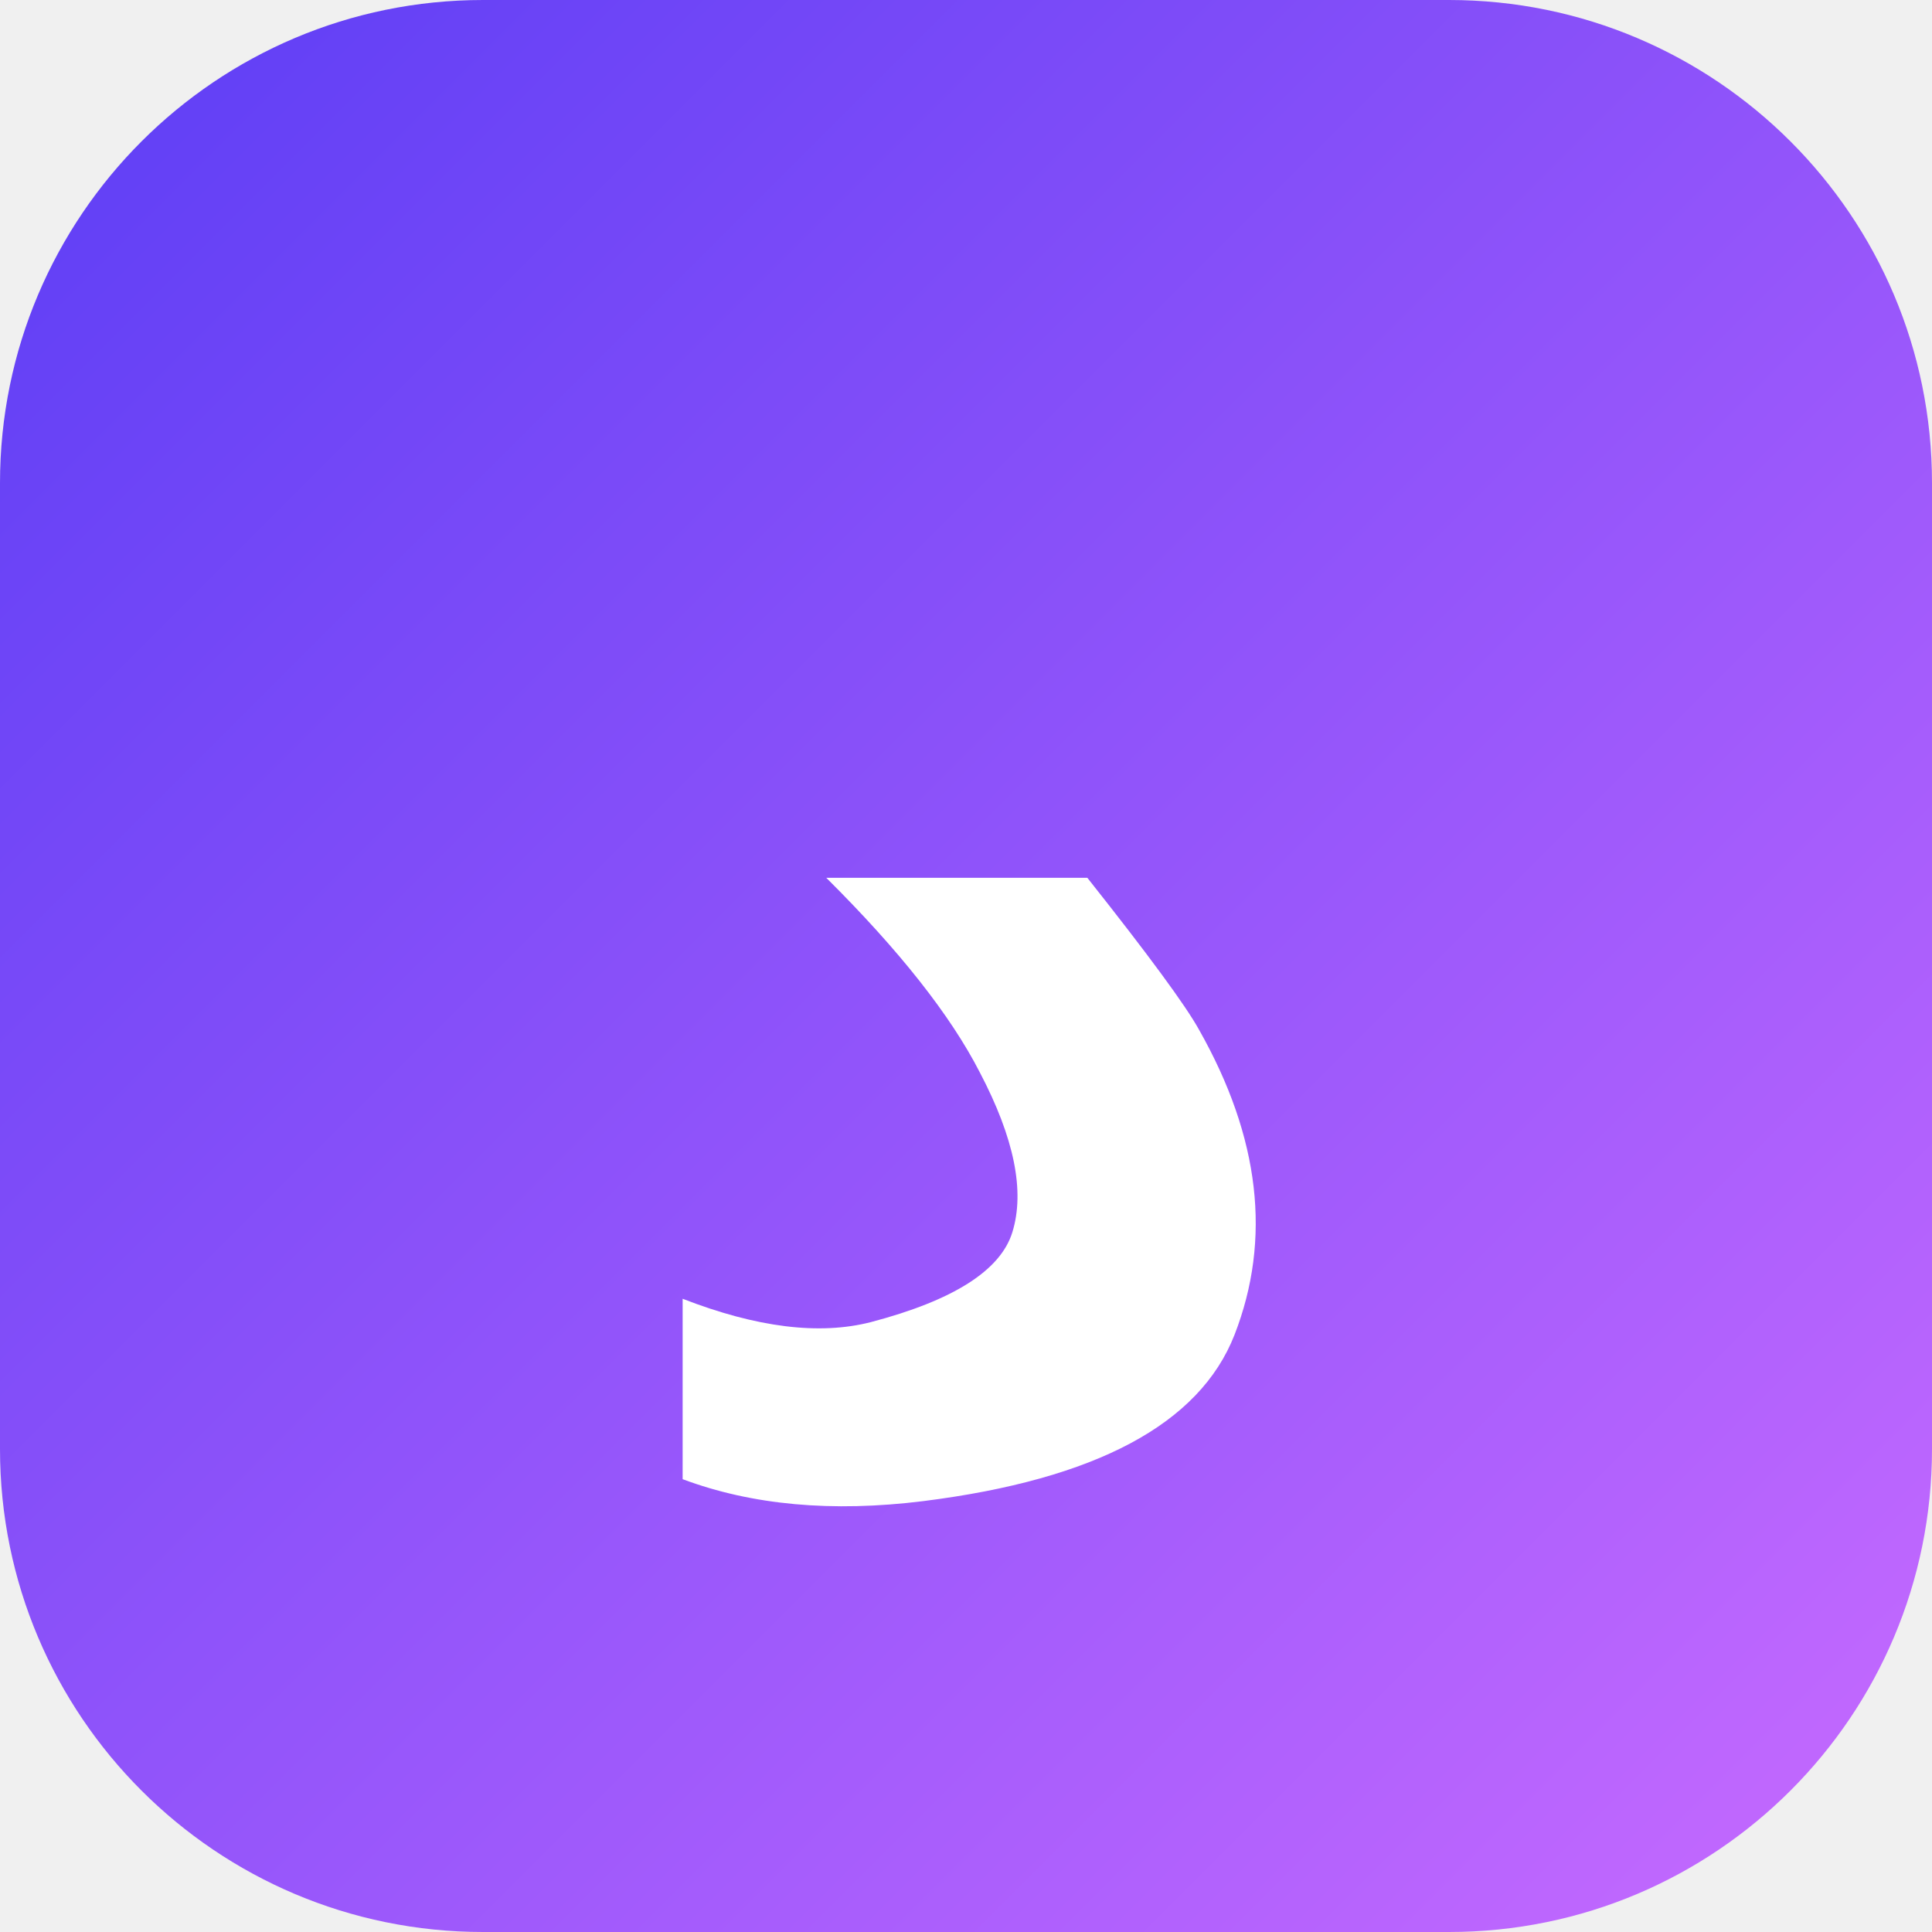
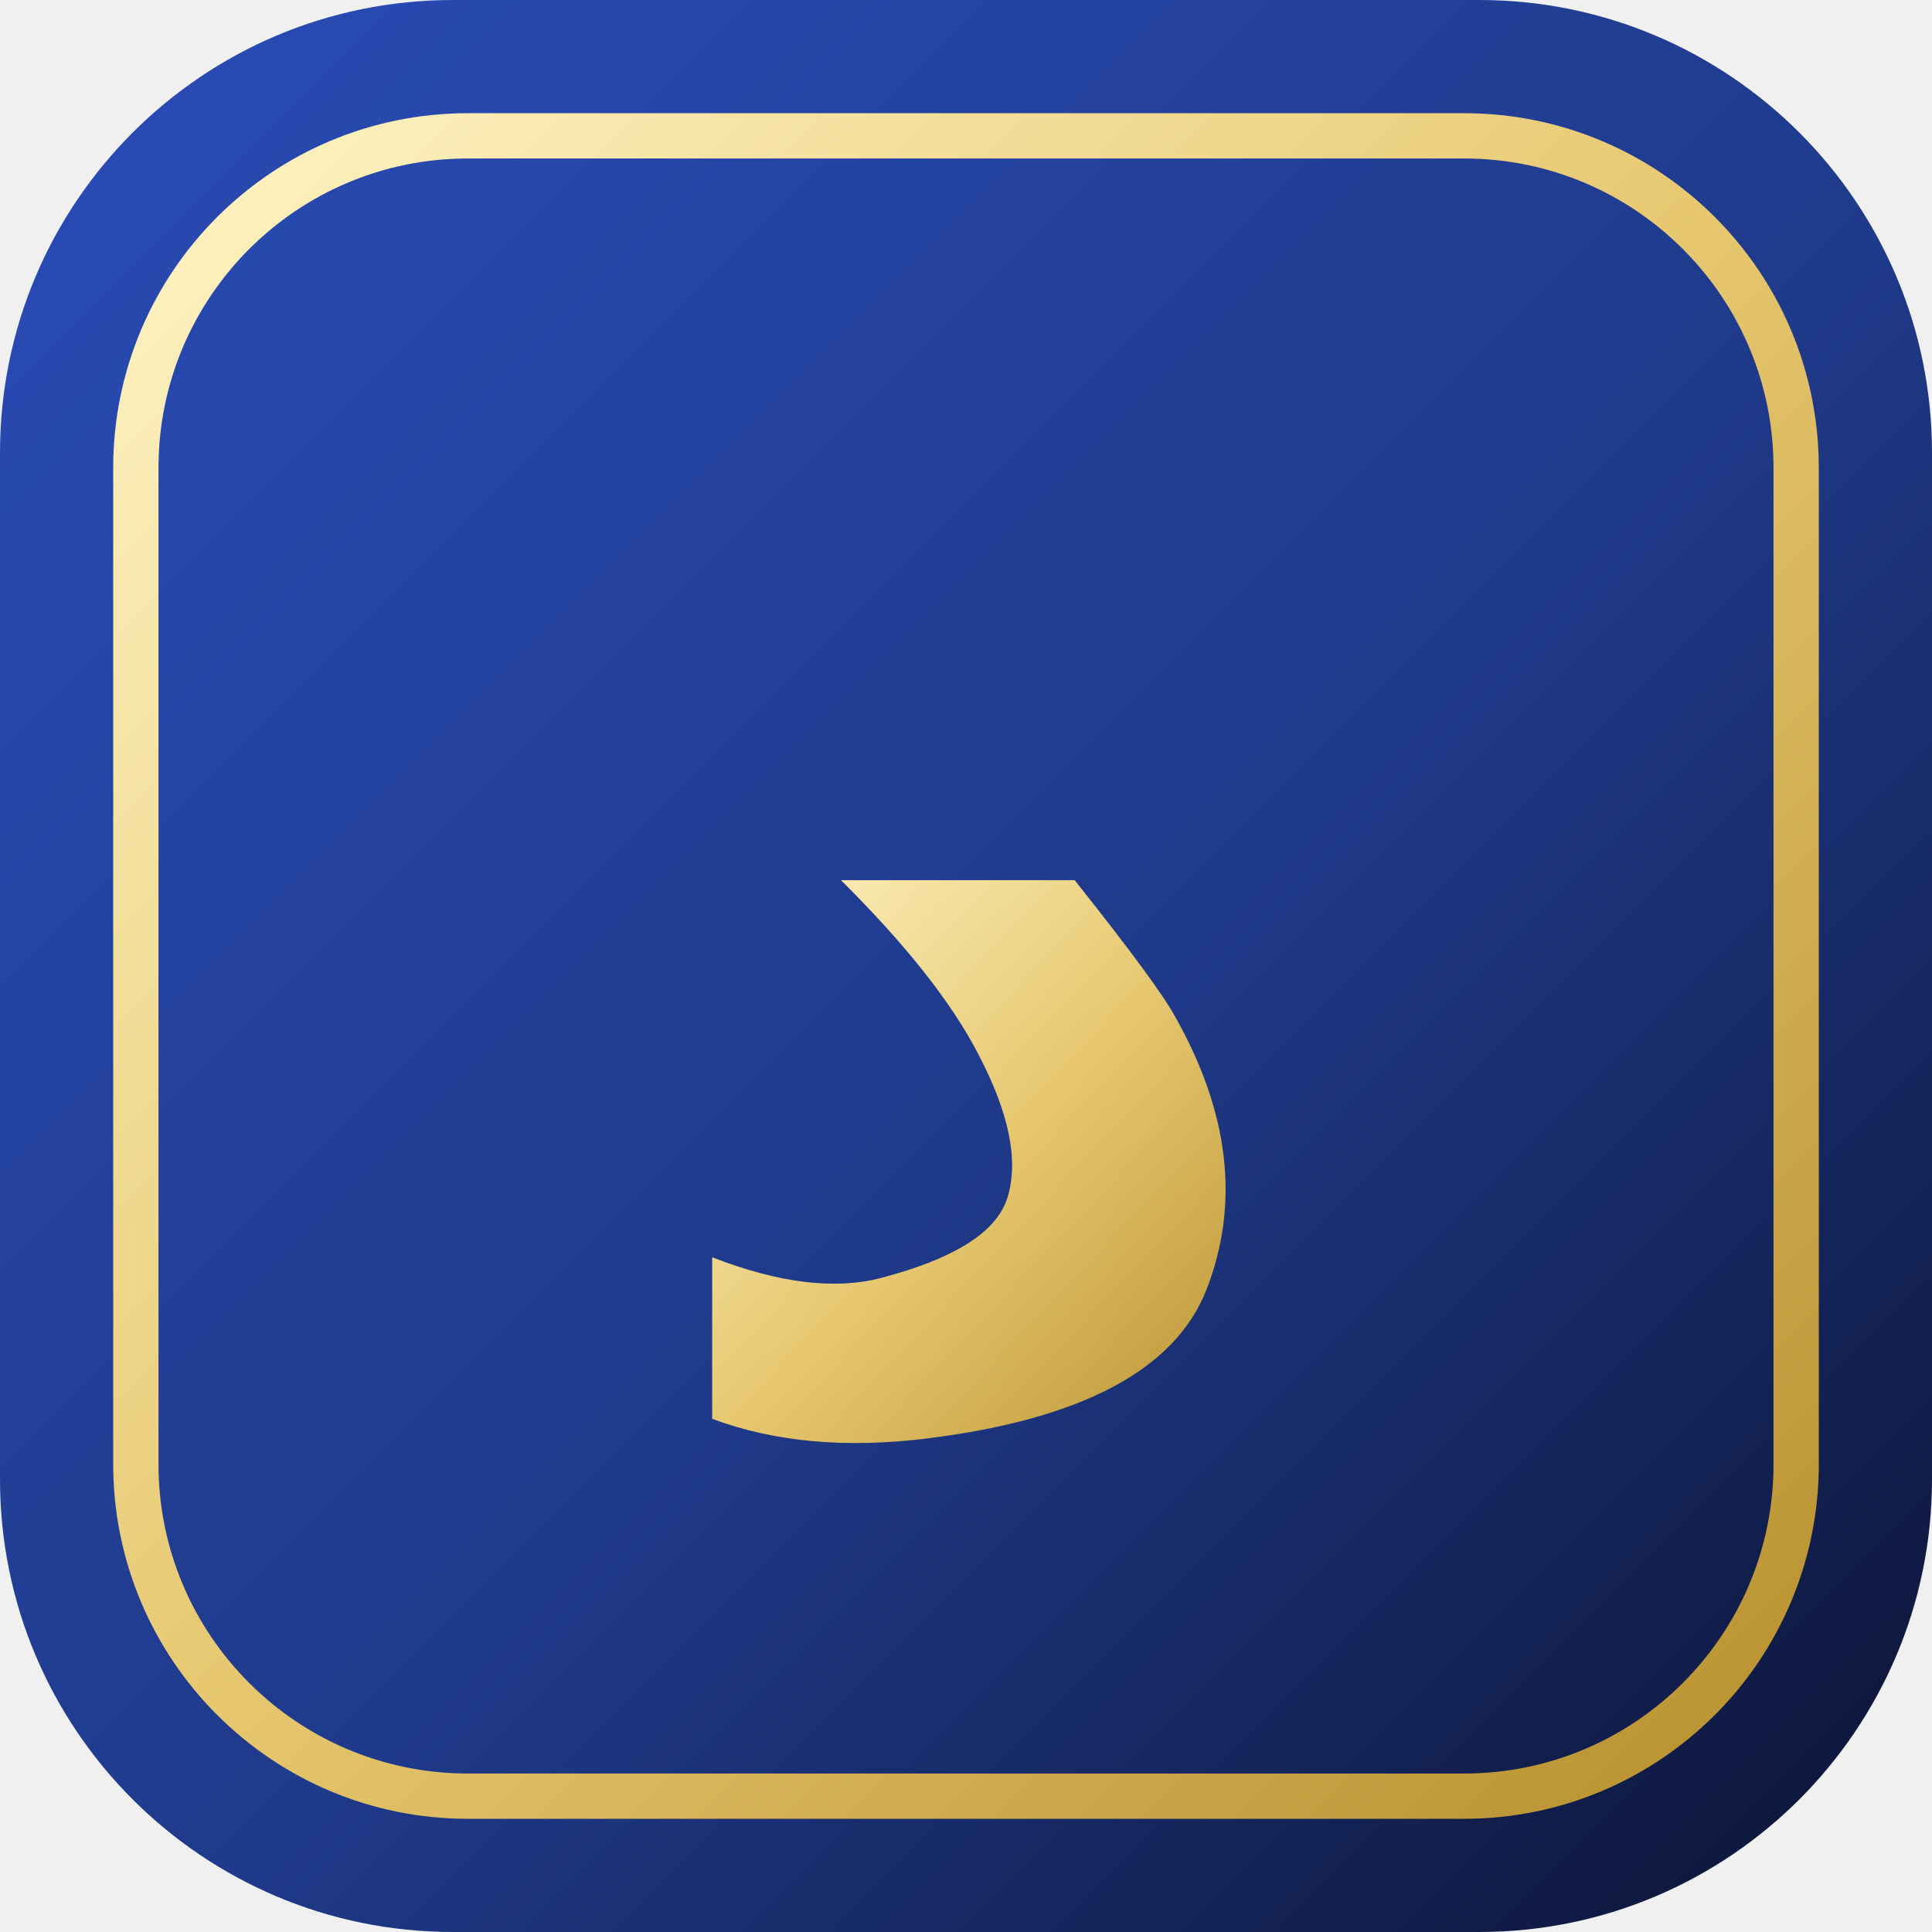
<svg xmlns="http://www.w3.org/2000/svg" viewBox="0 0 128 128">
  <defs>
    <linearGradient id="g" x1="0" y1="0" x2="1" y2="1">
-       <stop offset="0" stop-color="#5b3df5" />
-       <stop offset="1" stop-color="#c86bff" />
+       <stop offset="0" stop-color="#2a4cb8" />
+       <stop offset=".55" stop-color="#1f3a8a" />
+       <stop offset="1" stop-color="#0b1230" />
+     </linearGradient>
+     <linearGradient id="o" x1="0" y1="0" x2="1" y2="1">
+       <stop offset="0" stop-color="#fff4c4" />
+       <stop offset=".5" stop-color="#e6c76f" />
+       <stop offset="1" stop-color="#b8902f" />
    </linearGradient>
  </defs>
-   <rect width="128" height="128" rx="32" fill="url(#g)" />
-   <text x="64" y="98" font-size="96" font-weight="900" text-anchor="middle" fill="#fff" font-family="Vazirmatn,Tahoma,sans-serif">د</text>
+   <rect width="128" height="128" rx="30" fill="url(#g)" />
+   <rect x="9" y="9" width="110" height="110" rx="22" fill="none" stroke="url(#o)" stroke-width="3" />
+   <text x="64" y="94" font-size="86" font-weight="900" text-anchor="middle" fill="url(#o)" font-family="Vazirmatn,Tahoma,sans-serif">د</text>
</svg>
